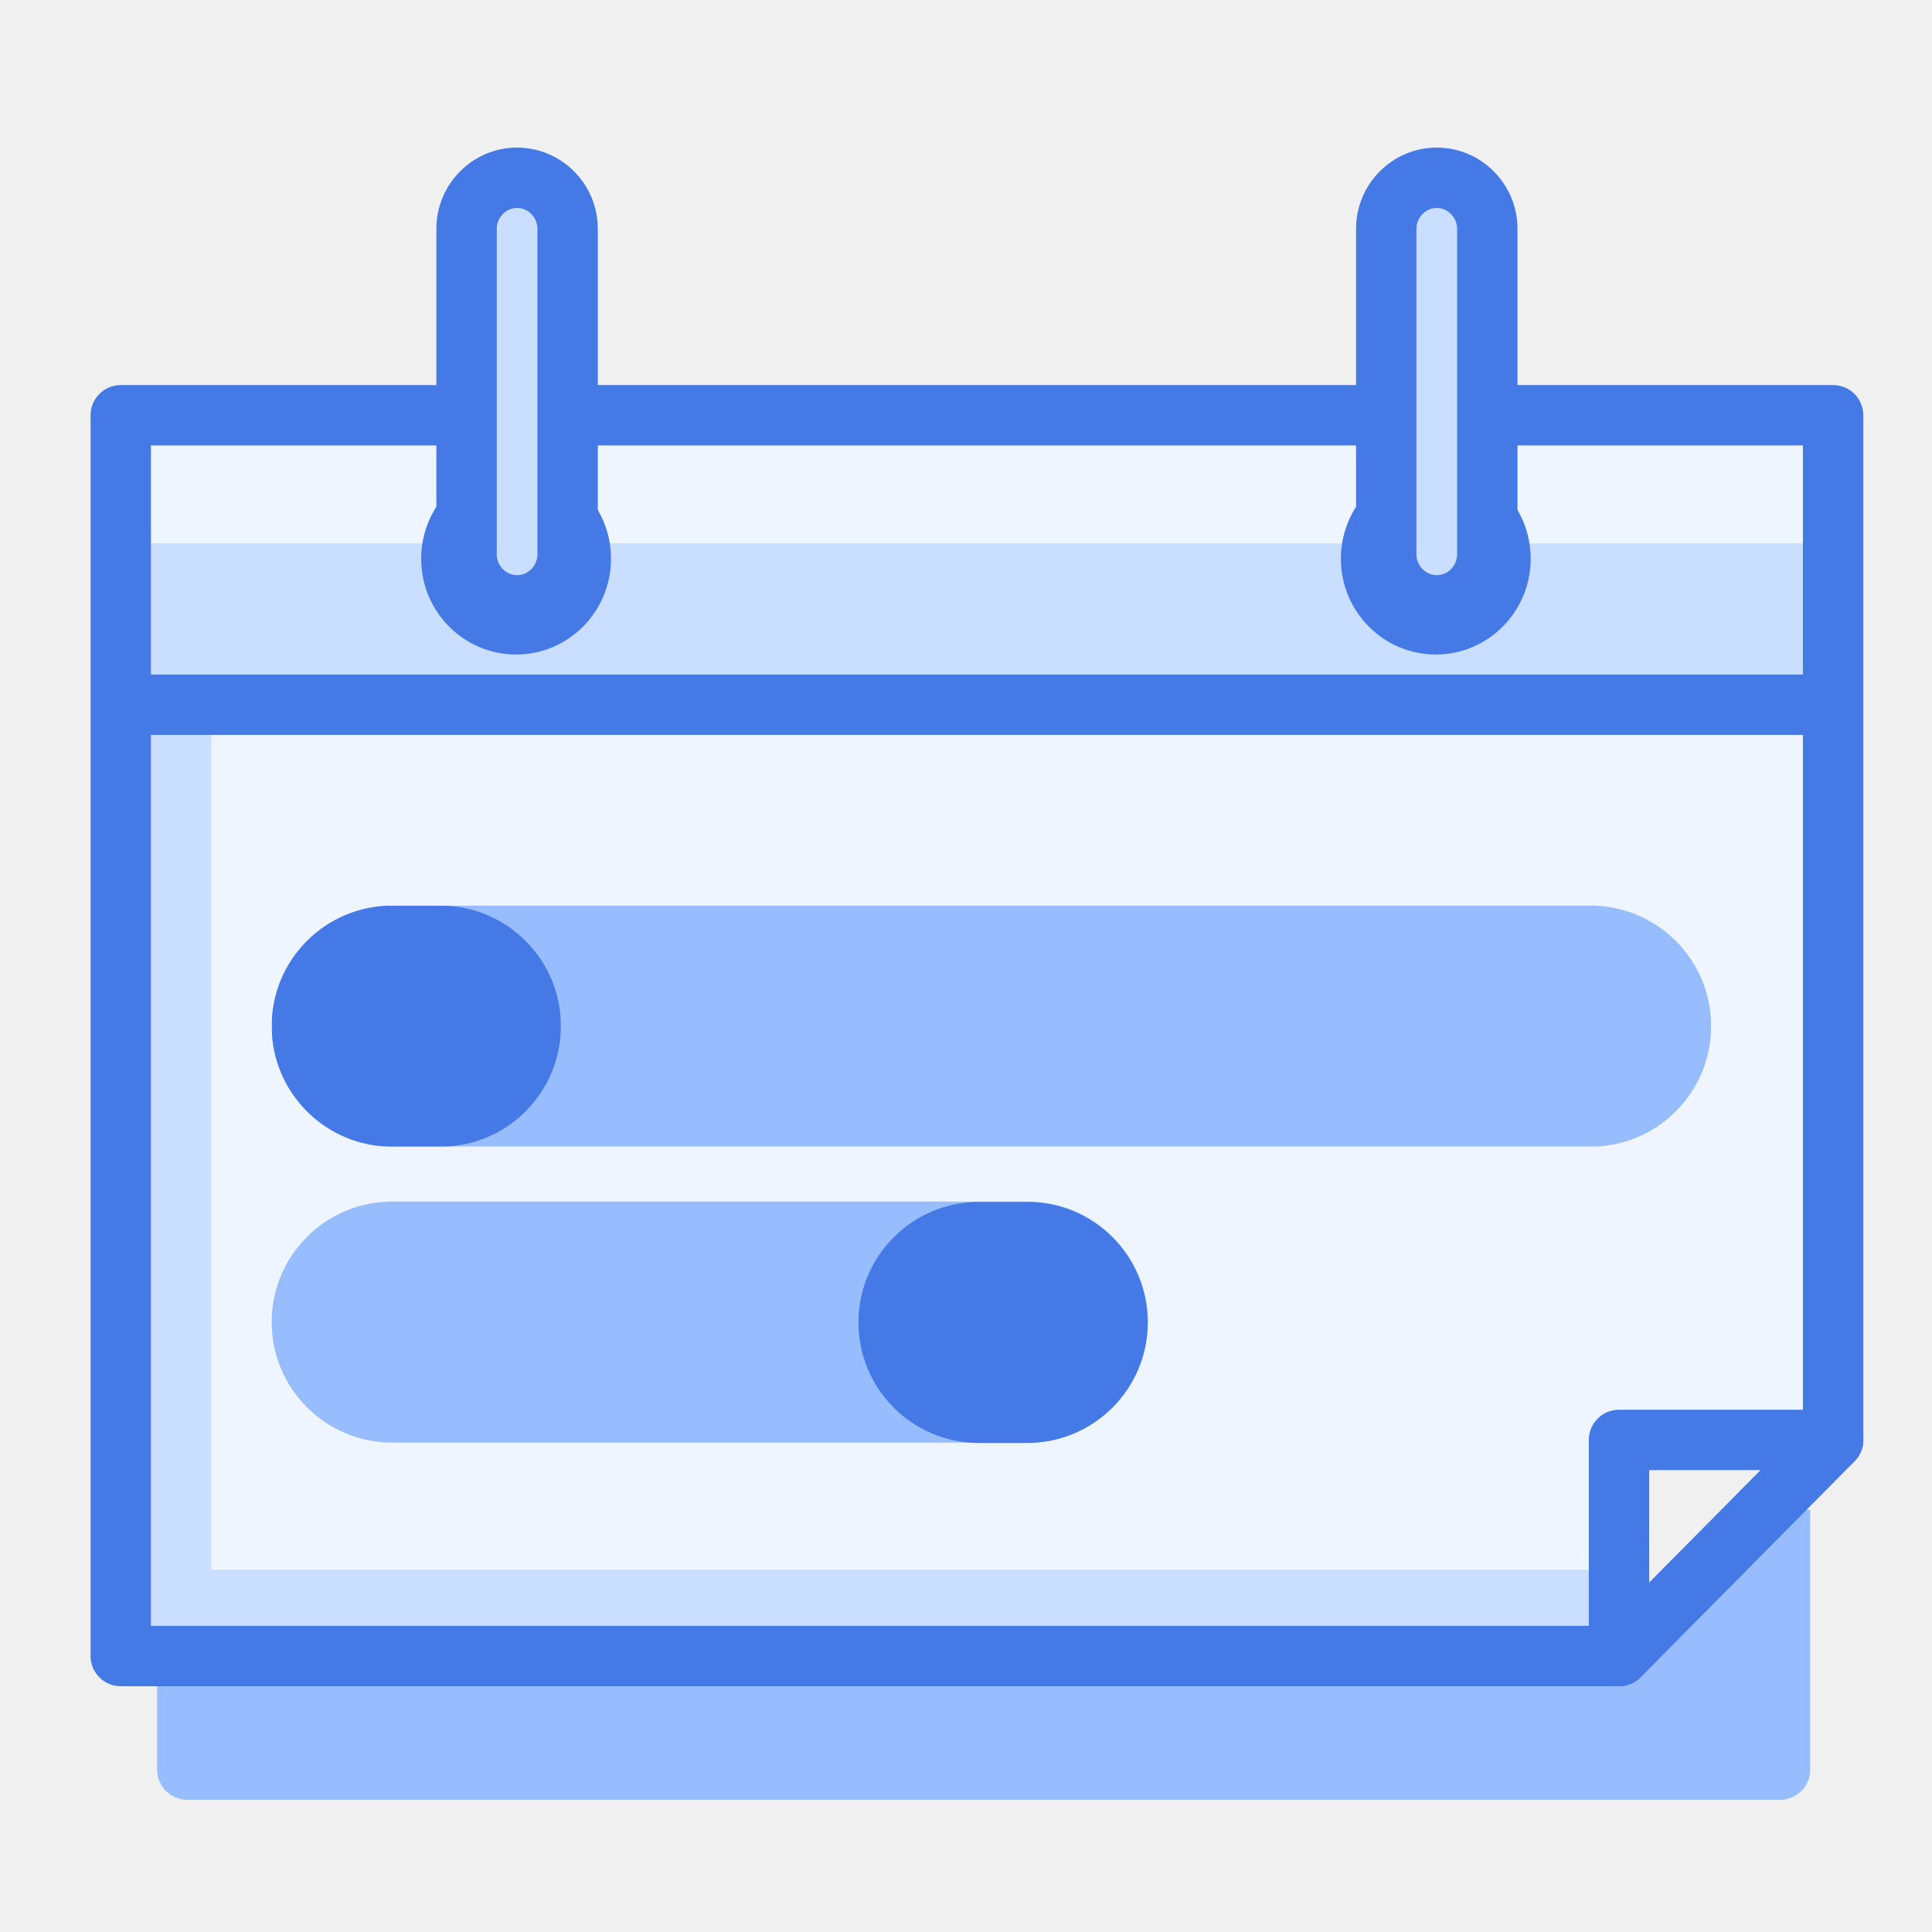
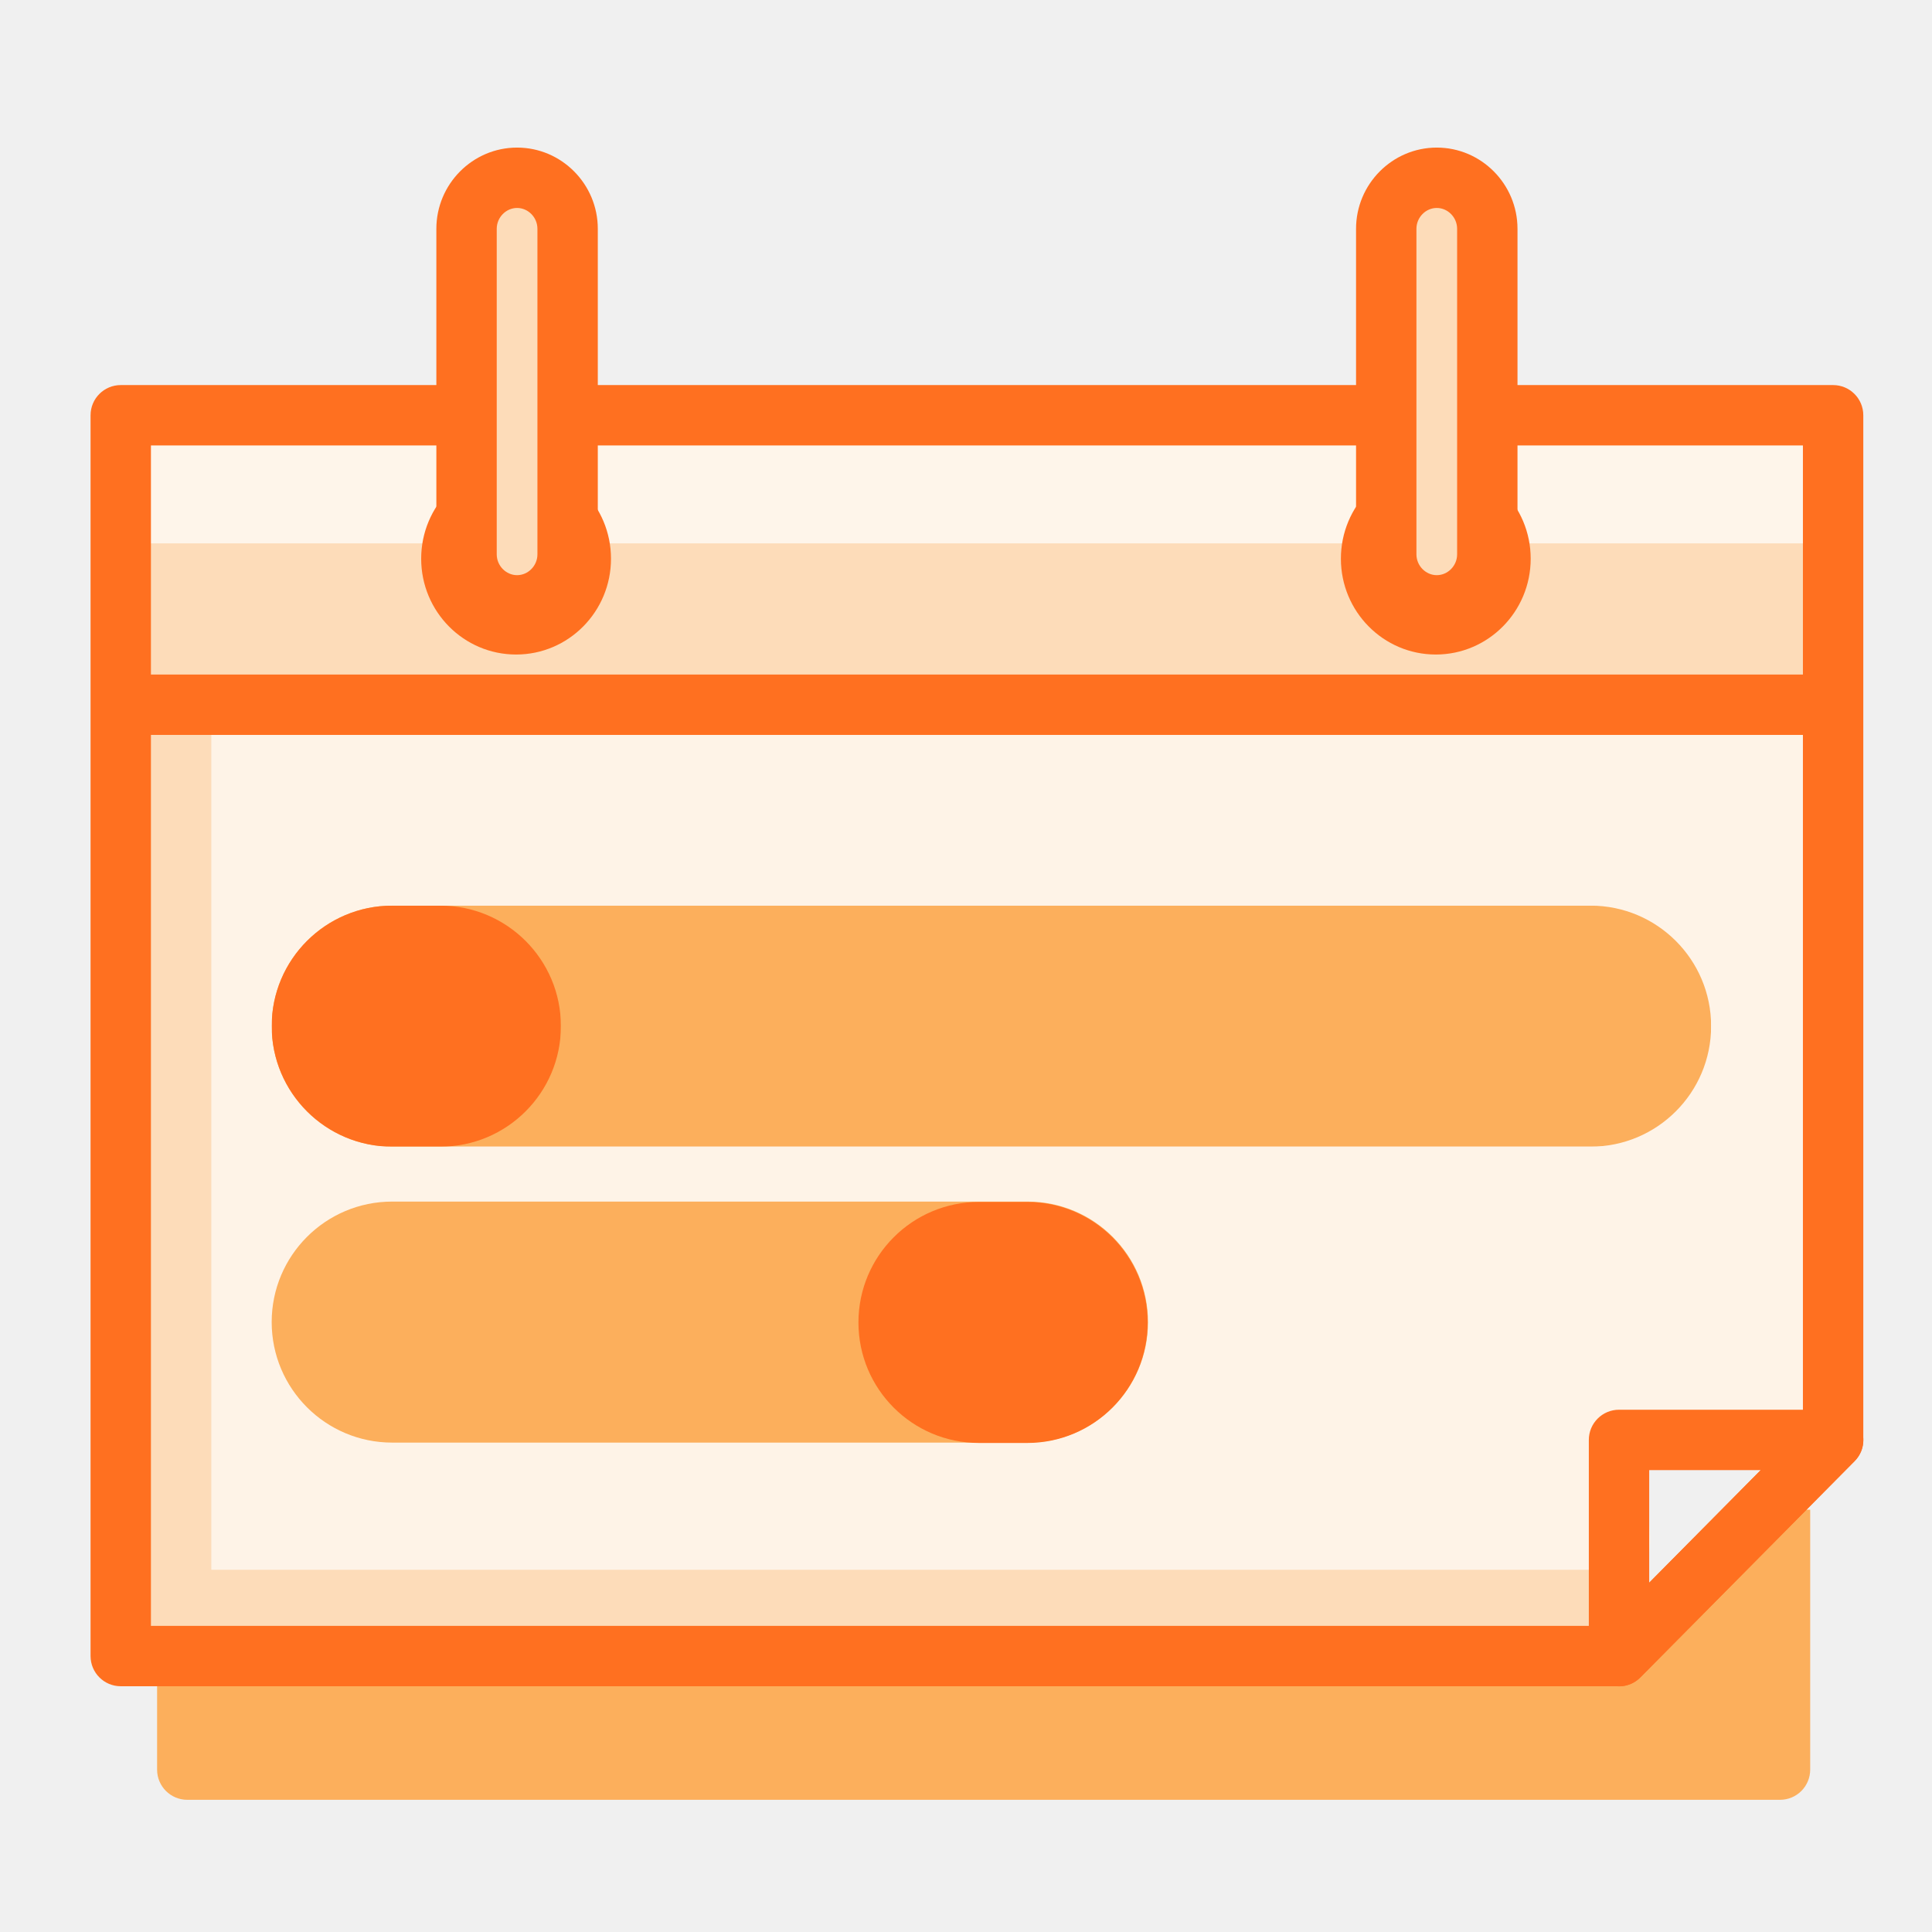
<svg xmlns="http://www.w3.org/2000/svg" xmlns:xlink="http://www.w3.org/1999/xlink" width="64px" height="64px" viewBox="0 0 64 64" version="1.1">
  <defs>
    <polygon id="path-1" points="0 0.2 47.683 0.2 47.683 8.184 0 8.184" />
    <polygon id="path-3" points="0 0.2 9.581 0.2 9.581 8.184 0 8.184" />
  </defs>
  <g id="icon/component/datepicker" stroke="none" stroke-width="1" fill="none" fill-rule="evenodd">
-     <polygon id="Fill-1" fill="#97BDFF" points="52.284 54.974 8.334 54.974 6.204 55.295 6.19 57.763 7.262 58.854 56.69 58.854 59.192 57.52 58.953 51.093" />
-     <path d="M57.965,50.01 L59.965,50.01 L59.965,58.621 C59.965,59.173 59.518,59.621 58.965,59.621 L6.204,59.621 C5.652,59.621 5.204,59.173 5.204,58.621 L5.204,55.295 L7.204,55.295 L7.204,57.621 L57.965,57.621 L57.965,50.01 Z" id="Stroke-2" fill="#97BDFF" />
-     <polygon id="Fill-4" fill="#CADEFF" points="4.027 23.875 59.937 23.875 59.937 14.264 4.027 14.264" />
+     <polygon id="Fill-1" fill="#FCAF5C" points="52.284 54.974 8.334 54.974 6.204 55.295 6.19 57.763 7.262 58.854 56.69 58.854 59.192 57.52 58.953 51.093" />
+     <path d="M57.965,50.01 L59.965,50.01 L59.965,58.621 C59.965,59.173 59.518,59.621 58.965,59.621 L6.204,59.621 C5.652,59.621 5.204,59.173 5.204,58.621 L5.204,55.295 L7.204,55.295 L7.204,57.621 L57.965,57.621 L57.965,50.01 Z" id="Stroke-2" fill="#FCAF5C" />
+     <polygon id="Fill-4" fill="#FDDCB9" points="4.027 23.875 59.937 23.875 59.937 14.264 4.027 14.264" />
    <polygon id="Fill-5" fill="#FFFFFF" opacity="0.7" points="4.027 18 59.937 18 59.937 14.4 4.027 14.4" />
-     <path d="M4,23 L61,23 L61,47 C57.021,46.876 54.688,47.21 54,48 C52.05,50.24 54.075,54.868 53,55 C51.356,55.202 35.023,54.869 4,54 L4,23 Z" id="Rectangle" fill="#CADEFF" />
-     <path d="M7,23 L60,23 L60,48 L54,48 C54.889,50.667 54.889,52 54,52 C53.111,52 37.444,52 7,52 L7,23 Z" id="Rectangle" fill="#EFF5FF" />
+     <path d="M4,23 L61,23 L61,47 C57.021,46.876 54.688,47.21 54,48 C52.05,50.24 54.075,54.868 53,55 C51.356,55.202 35.023,54.869 4,54 L4,23 Z" id="Rectangle" fill="#FDDCB9" />
+     <path d="M7,23 L60,23 L60,48 L54,48 C54.889,50.667 54.889,52 54,52 C53.111,52 37.444,52 7,52 L7,23 Z" id="Rectangle" fill="#FEF3E7" />
    <g id="Group-32" transform="translate(3, 4)">
-       <path d="M57.724,8.756 C58.276,8.756 58.724,9.203 58.724,9.756 L58.724,43.699 C58.724,43.963 58.62,44.216 58.435,44.403 L51.342,51.563 C51.155,51.753 50.899,51.859 50.632,51.859 L1,51.859 C0.448,51.859 -0,51.412 -0,50.859 L-0,9.756 C-0,9.203 0.448,8.756 1,8.756 L57.724,8.756 Z M56.724,10.756 L2,10.756 L2,49.859 L50.215,49.859 L56.724,43.288 L56.724,10.756 Z" id="Stroke-6" fill="#457AE6" fill-rule="nonzero" />
-       <path d="M51.342,51.563 C50.714,52.198 49.632,51.753 49.632,50.86 L49.632,43.699 C49.632,43.147 50.08,42.699 50.632,42.699 L57.724,42.699 C58.613,42.699 59.06,43.772 58.435,44.403 L51.342,51.563 Z M55.326,44.699 L51.632,44.699 L51.632,48.429 L55.326,44.699 Z" id="Stroke-8" fill="#457AE6" fill-rule="nonzero" />
-       <polygon id="Stroke-10" fill="#457AE6" fill-rule="nonzero" points="0.158 20.345 0.158 18.345 57.963 18.345 57.963 20.345" />
-       <path d="M17.24,14.508 C17.24,16.26 15.833,17.682 14.097,17.682 C12.359,17.682 10.952,16.26 10.952,14.508 C10.952,12.756 12.359,11.335 14.097,11.335 C15.833,11.335 17.24,12.756 17.24,14.508" id="Fill-20" fill="#457AE6" />
-       <path d="M47.706,14.508 C47.706,16.26 46.298,17.682 44.563,17.682 C42.826,17.682 41.419,16.26 41.419,14.508 C41.419,12.756 42.826,11.335 44.563,11.335 C46.298,11.335 47.706,12.756 47.706,14.508" id="Fill-22" fill="#457AE6" />
-       <path d="M14.129,16.053 C13.209,16.053 12.455,15.292 12.455,14.363 L12.455,3.579 C12.455,2.65 13.209,1.889 14.129,1.889 C15.05,1.889 15.803,2.65 15.803,3.579 L15.803,14.363 C15.803,15.292 15.05,16.053 14.129,16.053" id="Fill-24" fill="#CADEFF" />
-       <path d="M14.129,15.053 C14.495,15.053 14.803,14.742 14.803,14.363 L14.803,3.579 C14.803,3.2 14.495,2.889 14.129,2.889 C13.763,2.889 13.455,3.2 13.455,3.579 L13.455,14.363 C13.455,14.742 13.763,15.053 14.129,15.053 Z M14.129,17.053 C12.654,17.053 11.455,15.842 11.455,14.363 L11.455,3.579 C11.455,2.1 12.654,0.889 14.129,0.889 C15.604,0.889 16.803,2.1 16.803,3.579 L16.803,14.363 C16.803,15.842 15.604,17.053 14.129,17.053 Z" id="Stroke-26" fill="#457AE6" fill-rule="nonzero" />
-       <path d="M44.595,16.053 C43.674,16.053 42.921,15.292 42.921,14.363 L42.921,3.579 C42.921,2.65 43.674,1.889 44.595,1.889 C45.515,1.889 46.269,2.65 46.269,3.579 L46.269,14.363 C46.269,15.292 45.515,16.053 44.595,16.053" id="Fill-28" fill="#CADEFF" />
-       <path d="M44.595,15.053 C44.961,15.053 45.269,14.742 45.269,14.363 L45.269,3.579 C45.269,3.2 44.961,2.889 44.595,2.889 C44.229,2.889 43.921,3.2 43.921,3.579 L43.921,14.363 C43.921,14.742 44.229,15.053 44.595,15.053 Z M44.595,17.053 C43.12,17.053 41.921,15.842 41.921,14.363 L41.921,3.579 C41.921,2.1 43.12,0.889 44.595,0.889 C46.07,0.889 47.269,2.1 47.269,3.579 L47.269,14.363 C47.269,15.842 46.07,17.053 44.595,17.053 Z" id="Stroke-30" fill="#457AE6" fill-rule="nonzero" />
+       <path d="M57.724,8.756 C58.276,8.756 58.724,9.203 58.724,9.756 L58.724,43.699 C58.724,43.963 58.62,44.216 58.435,44.403 L51.342,51.563 C51.155,51.753 50.899,51.859 50.632,51.859 L1,51.859 C0.448,51.859 -0,51.412 -0,50.859 L-0,9.756 C-0,9.203 0.448,8.756 1,8.756 L57.724,8.756 Z M56.724,10.756 L2,10.756 L2,49.859 L50.215,49.859 L56.724,43.288 L56.724,10.756 Z" id="Stroke-6" fill="#FF7020" fill-rule="nonzero" />
+       <path d="M51.342,51.563 C50.714,52.198 49.632,51.753 49.632,50.86 L49.632,43.699 C49.632,43.147 50.08,42.699 50.632,42.699 L57.724,42.699 C58.613,42.699 59.06,43.772 58.435,44.403 L51.342,51.563 Z M55.326,44.699 L51.632,44.699 L51.632,48.429 L55.326,44.699 Z" id="Stroke-8" fill="#FF7020" fill-rule="nonzero" />
+       <polygon id="Stroke-10" fill="#FF7020" fill-rule="nonzero" points="0.158 20.345 0.158 18.345 57.963 18.345 57.963 20.345" />
+       <path d="M17.24,14.508 C17.24,16.26 15.833,17.682 14.097,17.682 C12.359,17.682 10.952,16.26 10.952,14.508 C10.952,12.756 12.359,11.335 14.097,11.335 C15.833,11.335 17.24,12.756 17.24,14.508" id="Fill-20" fill="#FF7020" />
+       <path d="M47.706,14.508 C47.706,16.26 46.298,17.682 44.563,17.682 C42.826,17.682 41.419,16.26 41.419,14.508 C41.419,12.756 42.826,11.335 44.563,11.335 C46.298,11.335 47.706,12.756 47.706,14.508" id="Fill-22" fill="#FF7020" />
+       <path d="M14.129,16.053 L14.129,16.053 C13.209,16.053 12.455,15.292 12.455,14.363 L12.455,3.579 C12.455,2.65 13.209,1.889 14.129,1.889 C15.05,1.889 15.803,2.65 15.803,3.579 L15.803,14.363 C15.803,15.292 15.05,16.053 14.129,16.053" id="Fill-24" fill="#FDDCB9" />
+       <path d="M14.129,15.053 C14.495,15.053 14.803,14.742 14.803,14.363 L14.803,3.579 C14.803,3.2 14.495,2.889 14.129,2.889 C13.763,2.889 13.455,3.2 13.455,3.579 L13.455,14.363 C13.455,14.742 13.763,15.053 14.129,15.053 Z M14.129,17.053 C12.654,17.053 11.455,15.842 11.455,14.363 L11.455,3.579 C11.455,2.1 12.654,0.889 14.129,0.889 C15.604,0.889 16.803,2.1 16.803,3.579 L16.803,14.363 C16.803,15.842 15.604,17.053 14.129,17.053 Z" id="Stroke-26" fill="#FF7020" fill-rule="nonzero" />
+       <path d="M44.595,16.053 L44.595,16.053 C43.674,16.053 42.921,15.292 42.921,14.363 L42.921,3.579 C42.921,2.65 43.674,1.889 44.595,1.889 C45.515,1.889 46.269,2.65 46.269,3.579 L46.269,14.363 C46.269,15.292 45.515,16.053 44.595,16.053" id="Fill-28" fill="#FDDCB9" />
+       <path d="M44.595,15.053 C44.961,15.053 45.269,14.742 45.269,14.363 L45.269,3.579 C45.269,3.2 44.961,2.889 44.595,2.889 C44.229,2.889 43.921,3.2 43.921,3.579 L43.921,14.363 C43.921,14.742 44.229,15.053 44.595,15.053 Z M44.595,17.053 C43.12,17.053 41.921,15.842 41.921,14.363 L41.921,3.579 C41.921,2.1 43.12,0.889 44.595,0.889 C46.07,0.889 47.269,2.1 47.269,3.579 L47.269,14.363 C47.269,15.842 46.07,17.053 44.595,17.053 Z" id="Stroke-30" fill="#FF7020" fill-rule="nonzero" />
    </g>
    <g id="Group-11" transform="translate(9, 29)">
      <g id="Group-3" transform="translate(0, 0.8004)">
        <mask id="mask-2" fill="white">
          <use xlink:href="#path-1" />
        </mask>
        <g id="Clip-2" />
-         <path d="M43.691,8.184 L3.992,8.184 C1.787,8.184 0,6.396 0,4.191 C0,1.988 1.787,0.2 3.992,0.2 L43.691,0.2 C45.896,0.2 47.683,1.988 47.683,4.191 C47.683,6.396 45.896,8.184 43.691,8.184" id="Fill-1" fill="#97BDFF" mask="url(#mask-2)" />
+         <path d="M43.691,8.184 L3.992,8.184 C1.787,8.184 0,6.396 0,4.191 C0,1.988 1.787,0.2 3.992,0.2 L43.691,0.2 C45.896,0.2 47.683,1.988 47.683,4.191 C47.683,6.396 45.896,8.184 43.691,8.184" id="Fill-1" fill="#FCAF5C" mask="url(#mask-2)" />
      </g>
-       <path d="M25.037,18.788 L3.992,18.788 C1.787,18.788 0,17 0,14.796 C0,12.591 1.787,10.804 3.992,10.804 L25.037,10.804 C27.242,10.804 29.029,12.591 29.029,14.796 C29.029,17 27.242,18.788 25.037,18.788" id="Fill-4" fill="#97BDFF" />
+       <path d="M25.037,18.788 L3.992,18.788 C1.787,18.788 0,17 0,14.796 C0,12.591 1.787,10.804 3.992,10.804 L25.037,10.804 C27.242,10.804 29.029,12.591 29.029,14.796 C29.029,17 27.242,18.788 25.037,18.788" id="Fill-4" fill="#FCAF5C" />
      <g id="Group-8" transform="translate(0, 0.8004)">
        <mask id="mask-4" fill="white">
          <use xlink:href="#path-3" />
        </mask>
        <g id="Clip-7" />
-         <path d="M5.589,8.184 L3.992,8.184 C1.787,8.184 -0,6.396 -0,4.191 C-0,1.988 1.787,0.2 3.992,0.2 L5.589,0.2 C7.794,0.2 9.581,1.988 9.581,4.191 C9.581,6.396 7.794,8.184 5.589,8.184" id="Fill-6" fill="#457AE6" mask="url(#mask-4)" />
+         <path d="M5.589,8.184 L3.992,8.184 C1.787,8.184 -0,6.396 -0,4.191 C-0,1.988 1.787,0.2 3.992,0.2 L5.589,0.2 C7.794,0.2 9.581,1.988 9.581,4.191 C9.581,6.396 7.794,8.184 5.589,8.184" id="Fill-6" fill="#FF7020" mask="url(#mask-4)" />
      </g>
-       <path d="M25.027,18.8 L23.429,18.8 C21.224,18.8 19.437,17.013 19.437,14.808 C19.437,12.603 21.224,10.816 23.429,10.816 L25.027,10.816 C27.231,10.816 29.018,12.603 29.018,14.808 C29.018,17.013 27.231,18.8 25.027,18.8" id="Fill-9" fill="#457AE6" />
+       <path d="M25.027,18.8 L23.429,18.8 C21.224,18.8 19.437,17.013 19.437,14.808 C19.437,12.603 21.224,10.816 23.429,10.816 L25.027,10.816 C27.231,10.816 29.018,12.603 29.018,14.808 C29.018,17.013 27.231,18.8 25.027,18.8" id="Fill-9" fill="#FF7020" />
    </g>
  </g>
</svg>
